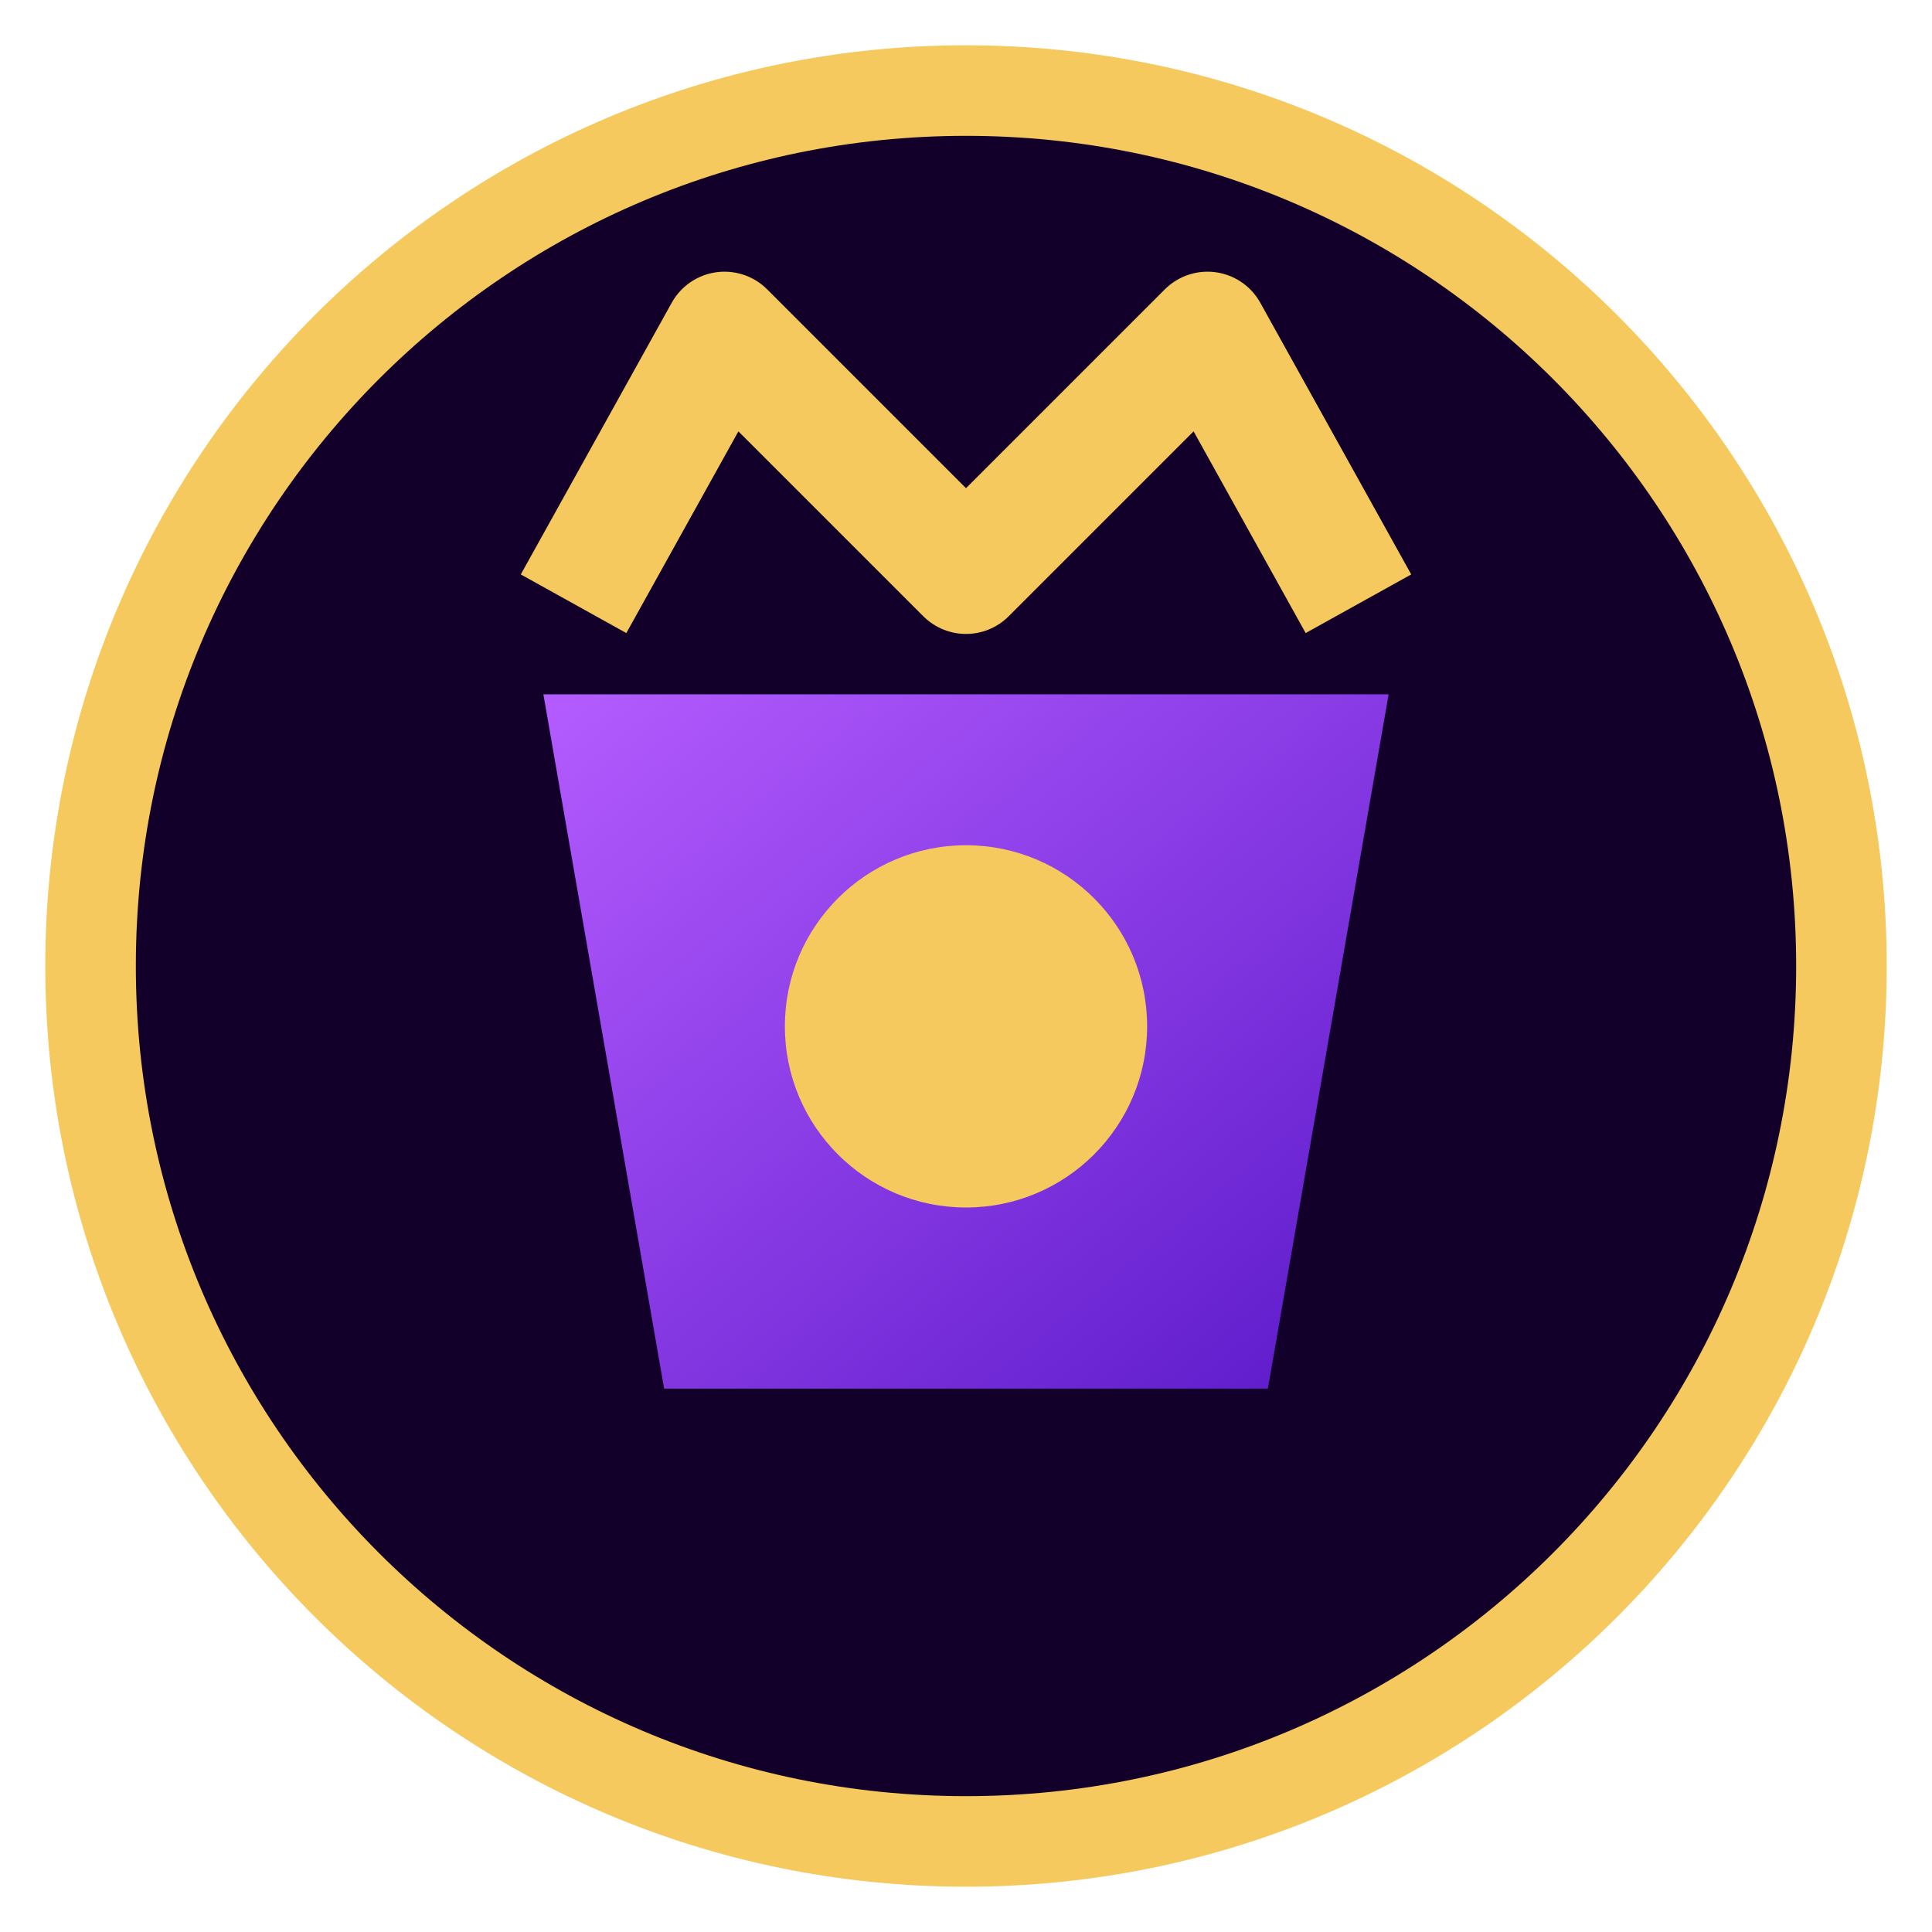
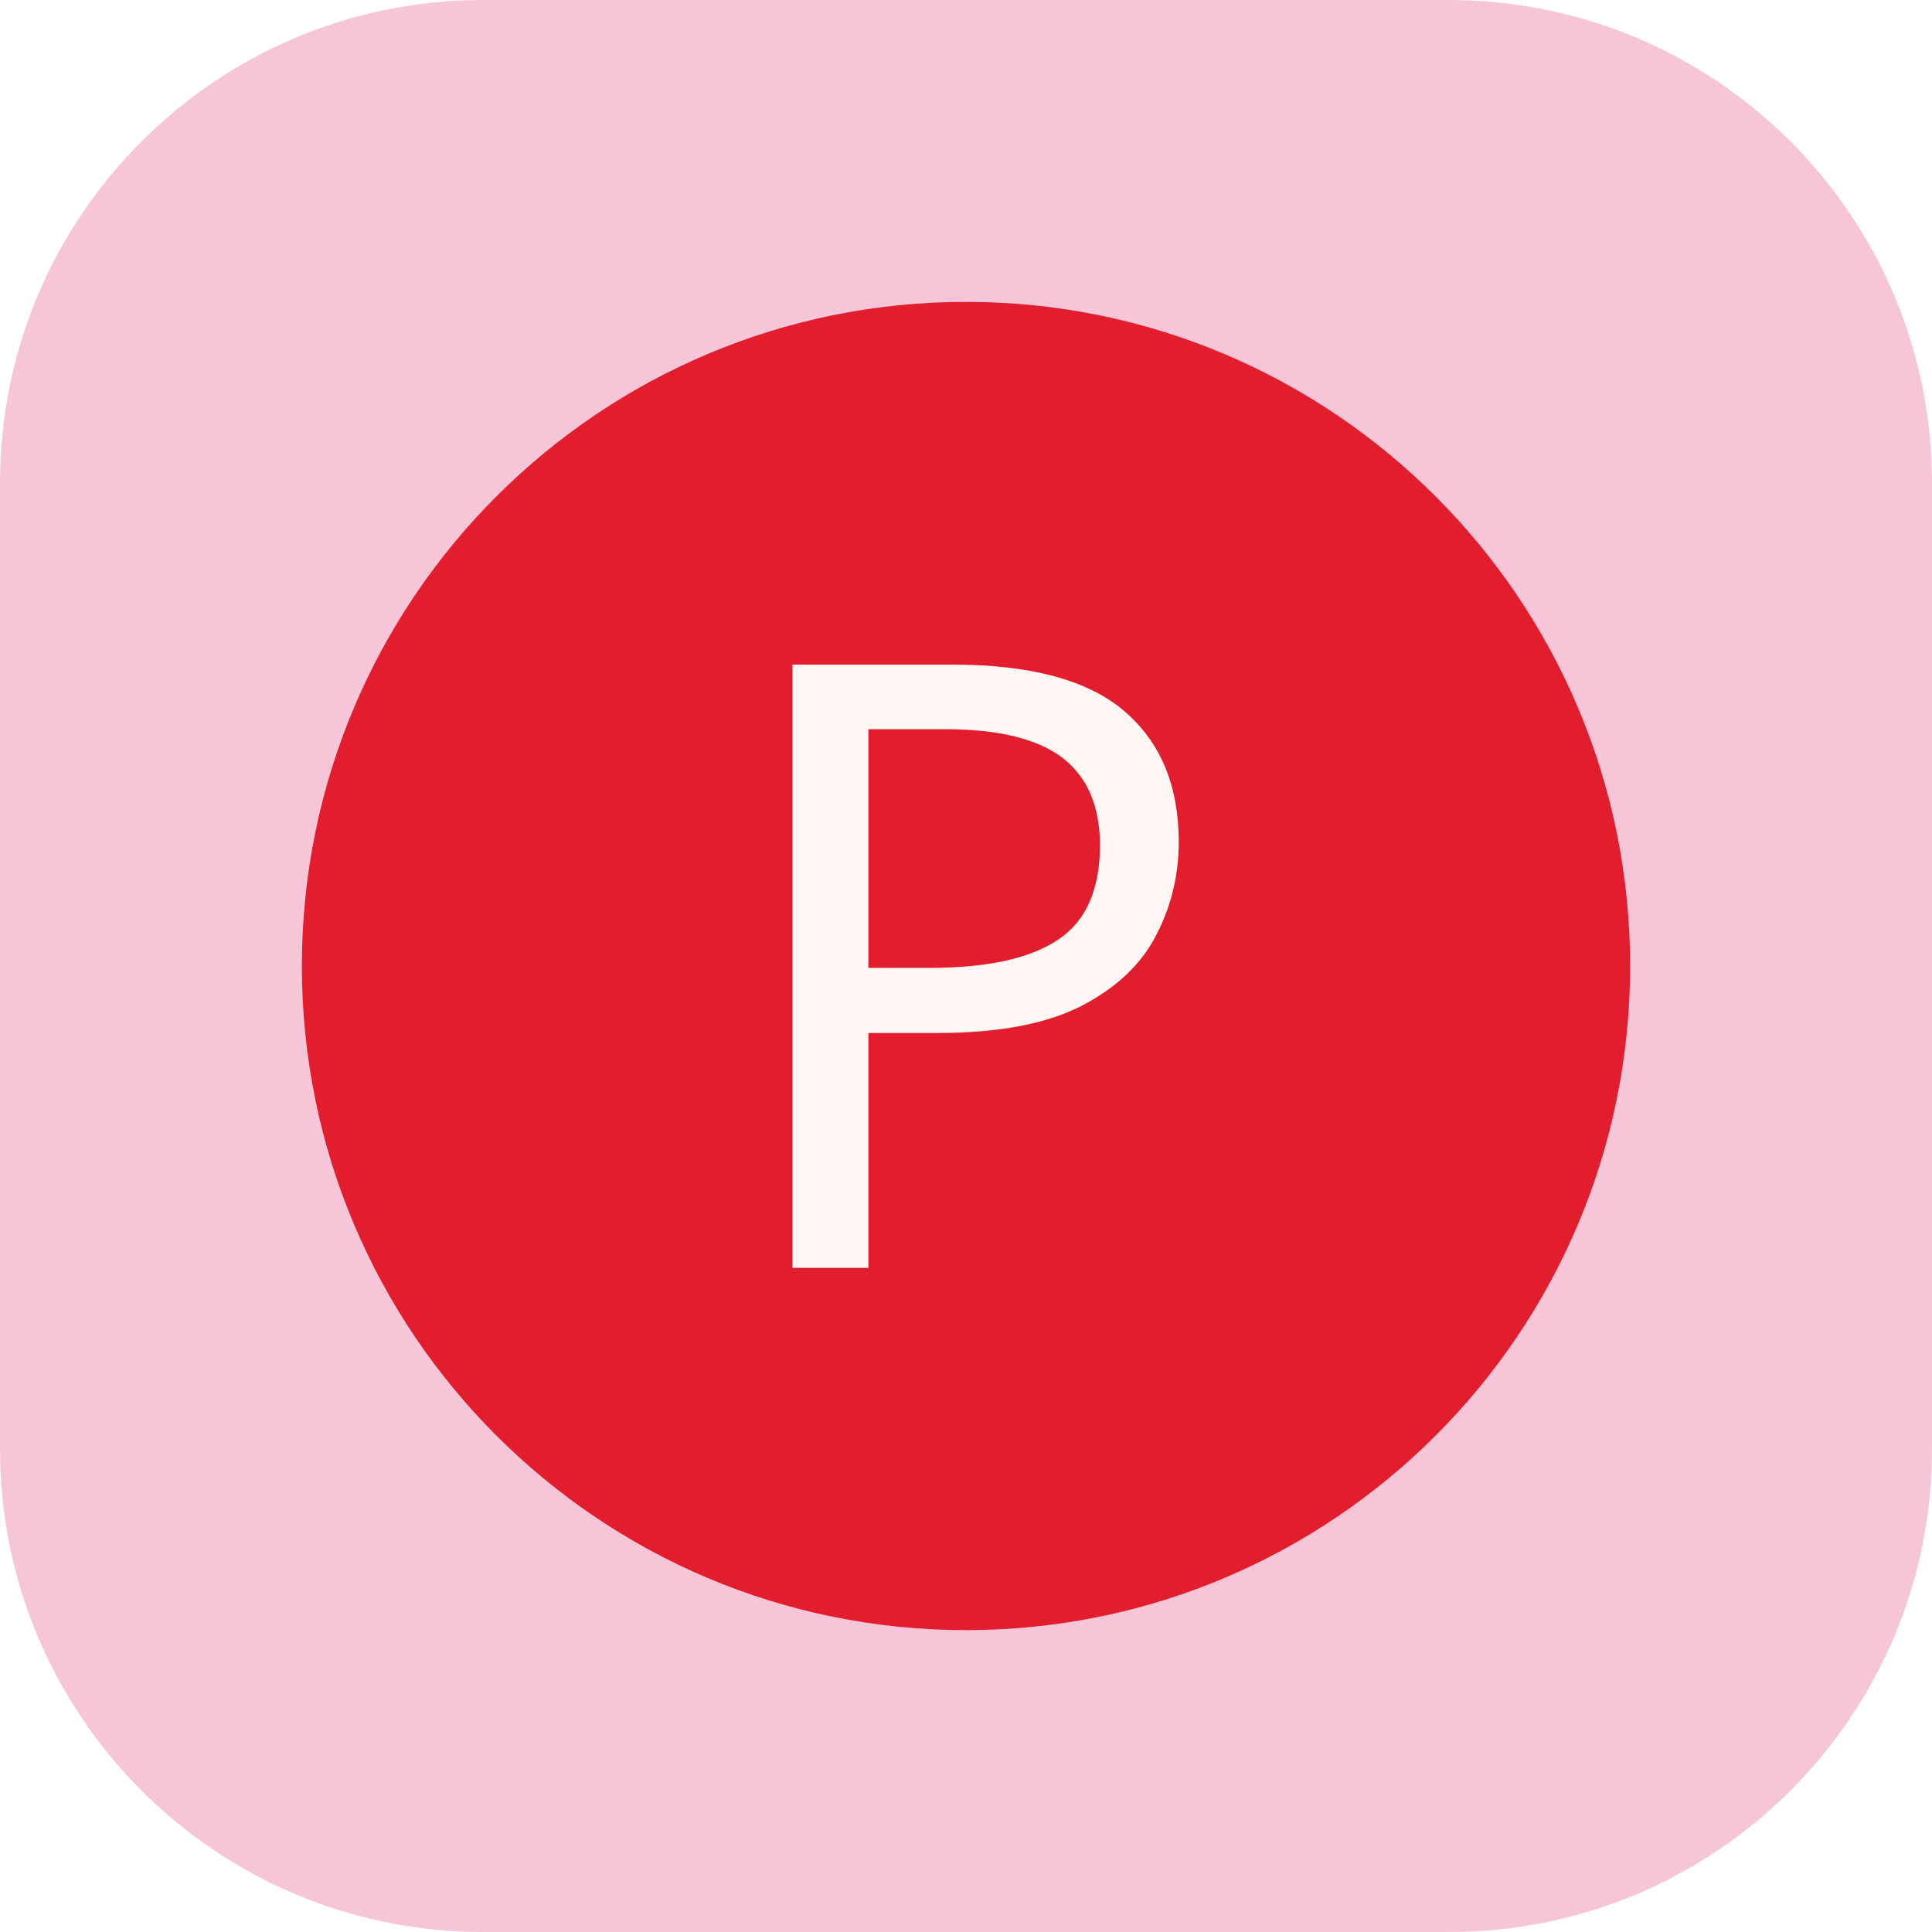
<svg xmlns="http://www.w3.org/2000/svg" viewBox="0 0 64 64">
-   <defs>
-     <linearGradient id="g" x1="0" y1="0" x2="1" y2="1">
-       <stop stop-color="#b45cff" />
-       <stop offset="1" stop-color="#5b19c9" />
-     </linearGradient>
-   </defs>
-   <circle cx="32" cy="32" r="29" fill="#12002b" stroke="#f5c95e" stroke-width="3" />
-   <path d="M18 23h28l-4 23H22z" fill="url(#g)" />
-   <path d="M19 20l5-9 8 8 8-8 5 9" fill="none" stroke="#f5c95e" stroke-width="4" stroke-linejoin="round" />
-   <circle cx="32" cy="34" r="6" fill="#f5c95e" />
+   <rect width="64" height="64" rx="16" fill="#F6C6D8" />
+   <circle cx="32" cy="32" r="22" fill="#E11D2E" />
+   <text x="32" y="42" text-anchor="middle" font-family="Anton, Impact, sans-serif" font-size="28" fill="#FFF7F4">P</text>
</svg>
